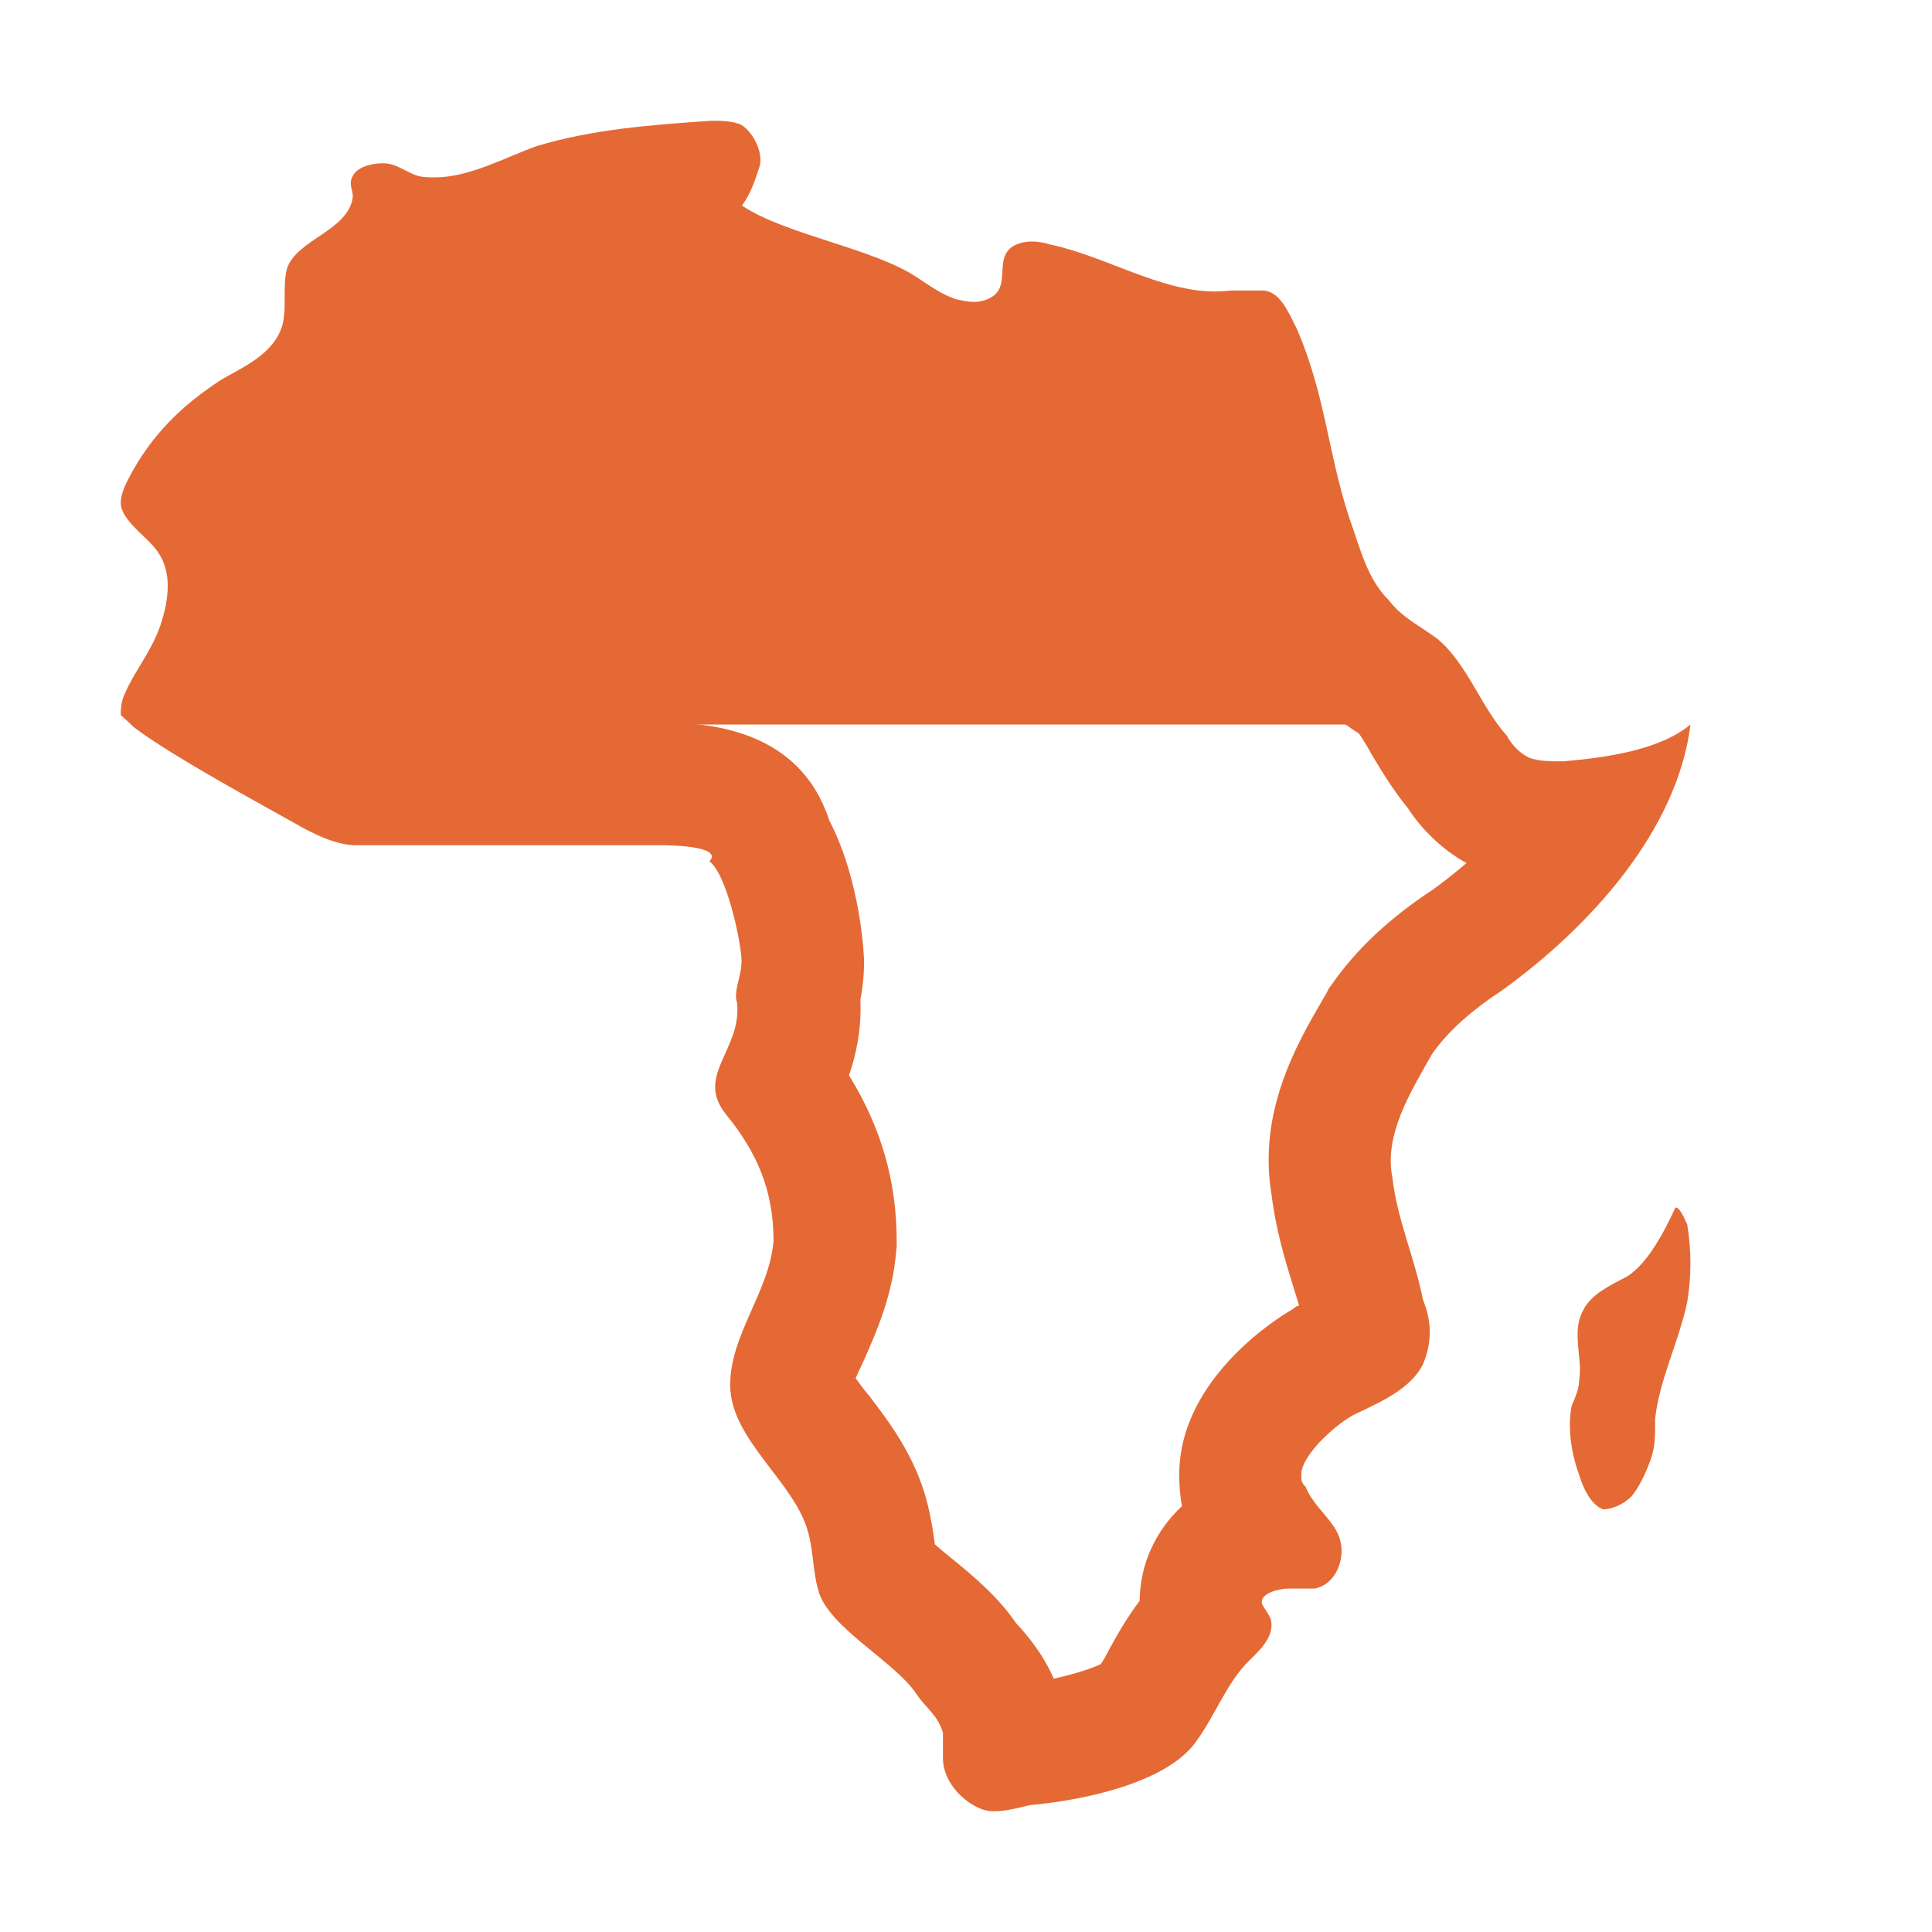
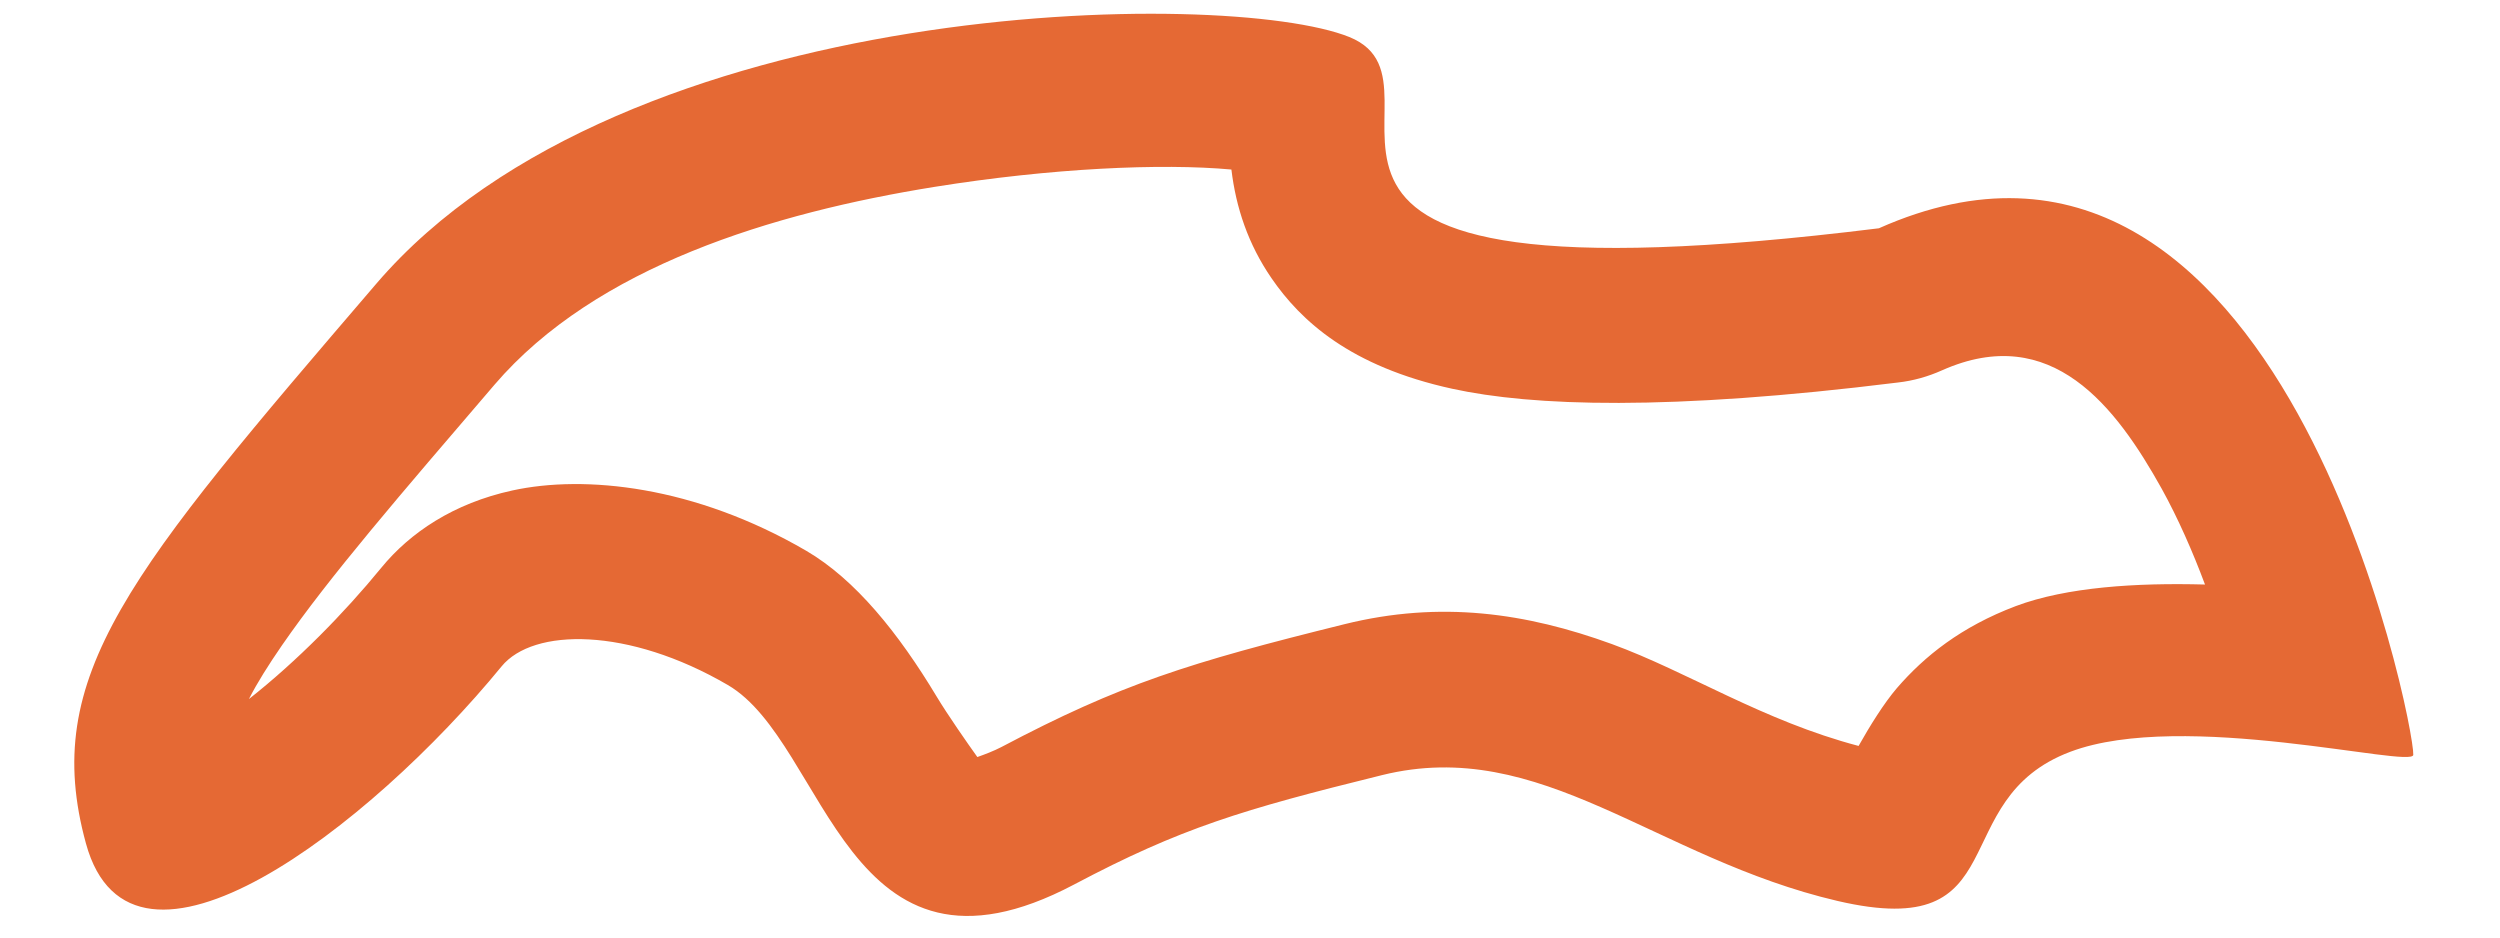
- <svg xmlns="http://www.w3.org/2000/svg" width="16" height="16" viewBox="0 0 16 16" fill="none">
-   <path d="M5.891 1C5.383 1.035 4.91 1.07 4.441 1.211C4.191 1.301 3.887 1.469 3.602 1.469C3.555 1.469 3.508 1.469 3.461 1.457C3.355 1.422 3.281 1.352 3.172 1.352C3.066 1.352 2.957 1.387 2.922 1.457C2.883 1.527 2.922 1.562 2.922 1.633C2.883 1.914 2.449 1.984 2.375 2.23C2.34 2.371 2.375 2.547 2.34 2.688C2.27 2.934 2.012 3.039 1.832 3.145C1.508 3.355 1.254 3.602 1.07 3.953C1.035 4.02 1 4.094 1 4.164C1 4.305 1.215 4.445 1.289 4.547C1.434 4.727 1.398 4.969 1.328 5.18C1.254 5.395 1.109 5.566 1.035 5.742C1 5.812 1 5.887 1 5.922C1.035 5.953 1.074 5.988 1.109 6.023C1.434 6.27 2.254 6.711 2.438 6.816C2.594 6.906 2.777 6.996 2.938 7C3 7 5 7 5.5 7C5.5 7 6 7 5.875 7.133C6.02 7.238 6.141 7.816 6.141 7.957C6.141 8.098 6.07 8.203 6.105 8.309C6.141 8.695 5.758 8.906 6.008 9.223C6.266 9.539 6.406 9.852 6.406 10.277C6.371 10.699 6.047 11.051 6.047 11.469C6.047 11.926 6.59 12.277 6.695 12.699C6.734 12.84 6.734 13.016 6.773 13.156C6.844 13.473 7.41 13.754 7.594 14.035C7.664 14.141 7.773 14.211 7.809 14.352V14.562C7.809 14.738 7.953 14.914 8.133 14.984C8.168 14.996 8.203 15 8.238 15C8.328 15 8.43 14.973 8.531 14.949C8.93 14.914 9.656 14.777 9.906 14.422C10.066 14.203 10.16 13.934 10.344 13.754C10.449 13.652 10.559 13.543 10.523 13.406C10.488 13.332 10.449 13.297 10.449 13.266C10.449 13.191 10.598 13.156 10.668 13.156H10.887C11.066 13.121 11.137 12.91 11.102 12.77C11.066 12.598 10.883 12.492 10.812 12.312C10.773 12.281 10.777 12.242 10.777 12.207C10.777 12.066 11.027 11.82 11.207 11.719C11.426 11.613 11.68 11.508 11.785 11.297C11.859 11.121 11.859 10.945 11.785 10.766C11.715 10.414 11.57 10.098 11.531 9.75C11.461 9.398 11.68 9.047 11.859 8.73C12.004 8.52 12.223 8.344 12.438 8.203C13.168 7.676 13.891 6.879 14 6C13.746 6.211 13.312 6.273 12.949 6.305C12.84 6.305 12.734 6.305 12.66 6.273C12.586 6.238 12.516 6.164 12.48 6.094C12.262 5.852 12.152 5.496 11.902 5.289C11.754 5.18 11.609 5.113 11.5 4.969C11.355 4.828 11.285 4.621 11.215 4.406C10.996 3.809 10.996 3.316 10.738 2.719C10.668 2.582 10.598 2.406 10.453 2.406H10.199C10.152 2.41 10.105 2.414 10.062 2.414C9.605 2.414 9.148 2.117 8.688 2.023C8.645 2.008 8.594 2 8.547 2C8.477 2 8.406 2.02 8.363 2.059C8.254 2.164 8.348 2.336 8.242 2.438C8.195 2.48 8.129 2.5 8.062 2.5C8.012 2.5 7.961 2.488 7.914 2.477C7.805 2.441 7.699 2.367 7.594 2.297C7.23 2.055 6.508 1.945 6.145 1.703C6.219 1.598 6.254 1.492 6.289 1.383C6.324 1.281 6.25 1.105 6.141 1.035C6.07 1 5.961 1 5.891 1ZM4.961 2.125L5.57 2.543C5.875 2.746 6.234 2.863 6.555 2.969C6.711 3.02 6.953 3.094 7.023 3.141L7.055 3.164L7.066 3.172C7.195 3.254 7.375 3.371 7.602 3.441C7.75 3.488 7.906 3.516 8.062 3.516C8.398 3.516 8.711 3.395 8.941 3.172C9.215 3.277 9.543 3.398 9.914 3.422C9.949 3.559 9.98 3.699 10.016 3.848C10.07 4.113 10.137 4.418 10.25 4.734C10.34 4.996 10.461 5.344 10.742 5.648C10.914 5.848 11.098 5.969 11.223 6.055L11.254 6.074C11.281 6.113 11.332 6.195 11.363 6.254C11.441 6.383 11.531 6.535 11.656 6.688C11.777 6.875 11.949 7.039 12.145 7.148C12.055 7.223 11.965 7.297 11.867 7.367C11.504 7.605 11.227 7.867 11.027 8.156L11.004 8.188L10.984 8.227L10.957 8.273C10.738 8.648 10.414 9.211 10.531 9.898C10.566 10.184 10.641 10.43 10.707 10.645C10.723 10.699 10.742 10.754 10.758 10.812L10.734 10.82L10.703 10.844C10.605 10.898 9.766 11.41 9.766 12.211C9.766 12.305 9.773 12.395 9.789 12.473C9.574 12.672 9.441 12.949 9.438 13.258C9.332 13.398 9.254 13.535 9.188 13.656C9.168 13.695 9.145 13.738 9.117 13.781C9.047 13.816 8.902 13.863 8.727 13.902C8.633 13.688 8.504 13.539 8.414 13.441C8.258 13.215 8.055 13.047 7.871 12.898C7.832 12.867 7.781 12.824 7.742 12.789C7.727 12.672 7.707 12.555 7.68 12.449C7.582 12.062 7.367 11.781 7.195 11.555C7.16 11.516 7.121 11.461 7.086 11.414C7.109 11.363 7.133 11.309 7.156 11.262C7.254 11.039 7.391 10.734 7.422 10.363L7.426 10.324V10.281C7.426 9.781 7.297 9.336 7.031 8.906C7.086 8.746 7.137 8.531 7.125 8.281C7.141 8.199 7.156 8.09 7.156 7.957C7.156 7.949 7.137 7.312 6.867 6.793C6.855 6.754 6.84 6.715 6.824 6.68C6.625 6.219 6.18 5.984 5.5 5.984H5.352C4.766 5.984 3.363 5.984 3.023 5.984C3 5.973 2.973 5.953 2.945 5.938L2.742 5.824C2.629 5.762 2.453 5.66 2.27 5.555C2.277 5.543 2.281 5.527 2.285 5.512C2.508 4.871 2.379 4.406 2.219 4.117C2.254 4.082 2.297 4.051 2.344 4.023L2.402 3.984C2.641 3.855 3.133 3.586 3.32 2.938C3.344 2.848 3.355 2.766 3.363 2.688C3.434 2.633 3.508 2.566 3.582 2.484H3.598C4.016 2.484 4.371 2.336 4.633 2.227C4.68 2.207 4.723 2.191 4.762 2.176C4.828 2.156 4.895 2.141 4.961 2.125ZM13.875 10C13.777 10.215 13.641 10.465 13.477 10.57C13.344 10.641 13.176 10.715 13.109 10.855C13.012 11.035 13.109 11.25 13.078 11.426C13.078 11.5 13.047 11.57 13.016 11.641C12.98 11.82 13.012 12.035 13.078 12.215C13.109 12.32 13.176 12.465 13.277 12.5C13.344 12.5 13.445 12.461 13.512 12.391C13.574 12.32 13.641 12.176 13.676 12.07C13.711 11.965 13.707 11.855 13.707 11.75C13.742 11.426 13.906 11.105 13.973 10.781C14.008 10.566 14.008 10.355 13.973 10.141C13.941 10.07 13.91 10 13.875 10Z" fill="#E56934" />
-   <path d="M10.667 5L12 6H2L1.667 4.667L2.333 3.333L4.667 1.667L7.667 3L10 2.667L10.667 5Z" fill="#E56934" />
+ <svg xmlns="http://www.w3.org/2000/svg" width="16" height="6" viewBox="0 0 16 6" fill="none">
+   <path fill-rule="evenodd" clip-rule="evenodd" d="M3.21 4.265C2.369 5.292 0.843 6.469 0.55 5.398C0.256 4.326 0.823 3.665 2.409 1.815C3.995 -0.035 7.853 -0.079 8.636 0.237C9.418 0.554 7.516 2.02 12.025 1.461C14.6 0.315 15.455 4.642 15.445 4.831C15.441 4.92 13.973 4.539 13.251 4.811C12.434 5.118 12.921 6.037 11.76 5.766C10.594 5.494 9.863 4.708 8.844 4.961C7.949 5.182 7.558 5.299 6.874 5.661C5.41 6.434 5.296 4.756 4.658 4.384C4.02 4.012 3.412 4.018 3.21 4.265ZM7.881 1.085C7.91 1.328 7.988 1.563 8.138 1.781C8.325 2.053 8.641 2.345 9.294 2.488C9.807 2.6 10.676 2.631 12.147 2.448C12.245 2.437 12.34 2.41 12.429 2.37C13.131 2.058 13.543 2.604 13.835 3.128C13.94 3.318 14.033 3.53 14.112 3.741C13.674 3.729 13.226 3.757 12.901 3.879C12.552 4.011 12.317 4.199 12.14 4.404C12.057 4.501 11.967 4.646 11.895 4.774C11.283 4.613 10.801 4.299 10.316 4.122C9.769 3.923 9.22 3.842 8.604 3.995C7.607 4.242 7.172 4.378 6.409 4.781C6.361 4.806 6.301 4.829 6.255 4.845C6.192 4.757 6.063 4.572 5.994 4.457C5.751 4.053 5.475 3.709 5.16 3.525C4.444 3.108 3.741 3.038 3.279 3.139C2.903 3.221 2.624 3.409 2.44 3.634C2.202 3.925 1.9 4.232 1.593 4.474C1.647 4.368 1.718 4.256 1.804 4.131C2.108 3.691 2.56 3.168 3.165 2.462C3.814 1.705 4.949 1.362 5.981 1.196C6.729 1.076 7.432 1.044 7.881 1.085Z" fill="#E56934" />
</svg>
